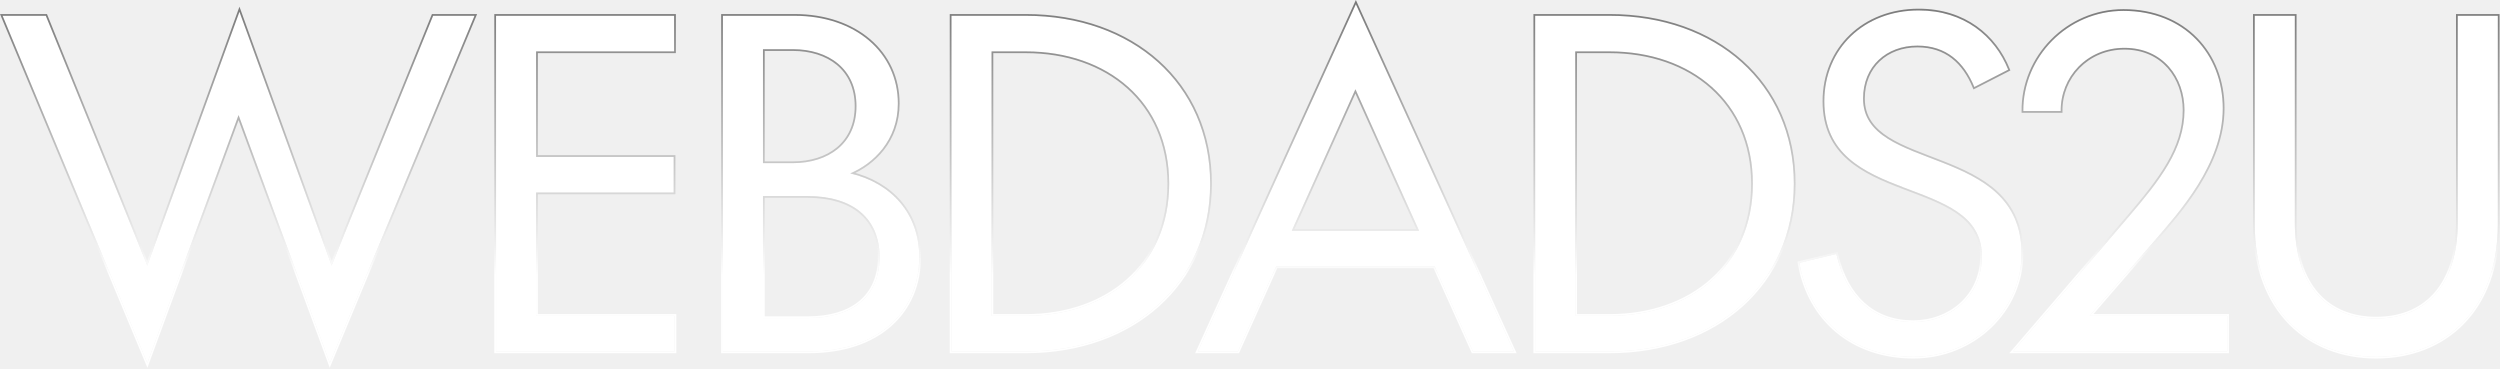
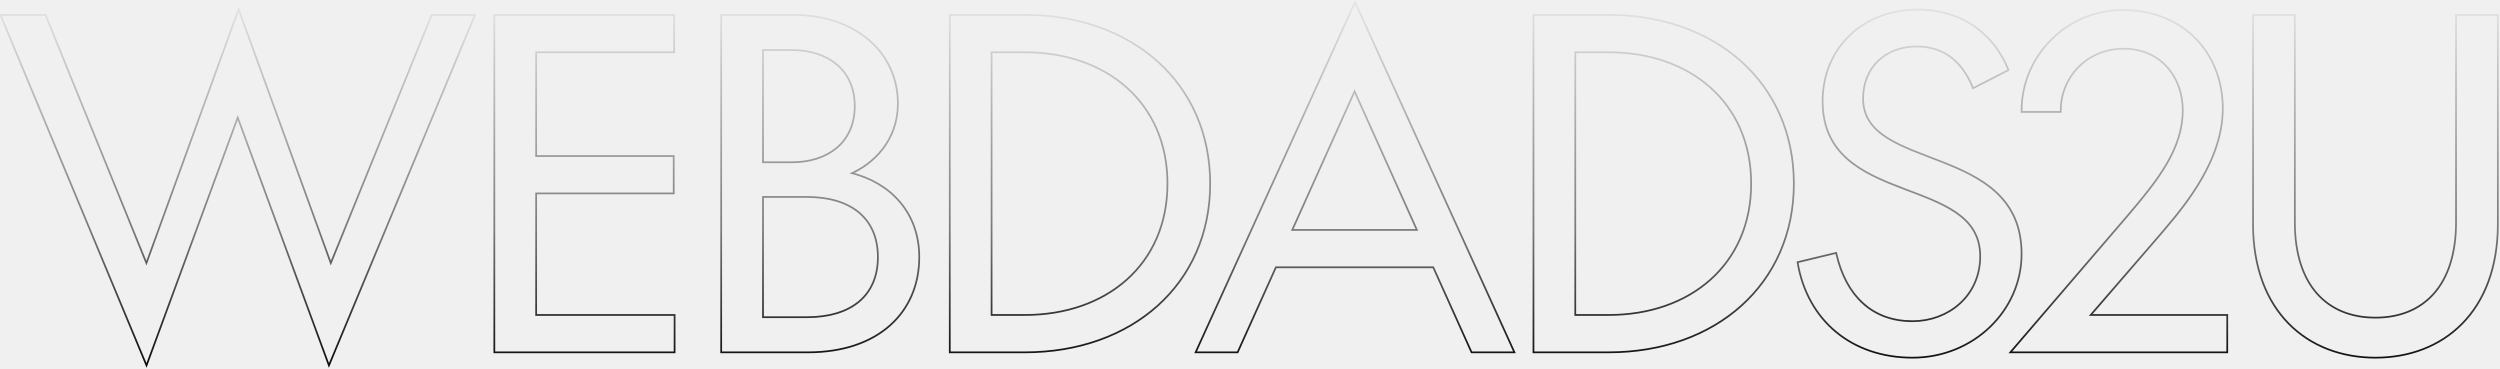
<svg xmlns="http://www.w3.org/2000/svg" width="1432" height="211" viewBox="0 0 1432 211" fill="none">
-   <mask id="path-1-outside-1_79_592" maskUnits="userSpaceOnUse" x="-0.52" y="-0.686" width="1433" height="212" fill="black">
-     <rect fill="white" x="-0.52" y="-0.686" width="1433" height="212" />
-     <path d="M271.8 9.044L188.925 207.944L136.65 65.909L84.375 207.944L1.5 9.044H26.235L84.375 152.099L137.16 6.749L189.945 152.099L248.085 9.044H271.8ZM284.132 201.314V9.044H386.132V29.444H307.082V89.879H385.877V110.279H307.082V180.914H386.387V201.314H284.132ZM487.008 99.314C510.723 104.924 526.533 122.519 526.533 147.254C526.533 178.619 503.328 201.314 463.293 201.314H414.078V9.044H455.133C490.068 9.044 514.293 30.209 514.293 59.279C514.293 80.444 500.268 93.704 487.008 99.314ZM437.028 28.169V93.449H454.113C474.513 93.449 490.578 82.229 490.578 60.809C490.578 39.389 474.513 28.169 454.113 28.169H437.028ZM437.028 112.319V182.189H462.783C488.538 182.189 503.838 169.439 503.838 147.254C503.838 125.069 488.538 112.319 462.783 112.319H437.028ZM545.009 9.044H587.594C648.539 9.044 693.164 47.804 693.164 105.179C693.164 162.554 648.539 201.314 587.594 201.314H545.009V9.044ZM669.704 105.179C669.704 58.514 634.514 29.444 587.594 29.444H567.959V180.914H587.594C634.514 180.914 669.704 151.844 669.704 105.179ZM843.705 201.314L821.775 152.609H730.995L709.065 201.314H686.115L776.64 2.414L867.165 201.314H843.705ZM776.385 51.119L739.92 132.209H812.85L776.385 51.119ZM879.347 9.044H921.932C982.877 9.044 1027.5 47.804 1027.5 105.179C1027.5 162.554 982.877 201.314 921.932 201.314H879.347V9.044ZM1004.04 105.179C1004.04 58.514 968.852 29.444 921.932 29.444H902.297V180.914H921.932C968.852 180.914 1004.04 151.844 1004.04 105.179ZM1157.94 145.469C1157.94 177.599 1130.65 204.374 1095.97 204.374C1061.29 204.374 1036.3 183.209 1030.69 150.569L1051.86 145.469C1057.47 169.949 1072.77 184.484 1095.97 184.484C1116.63 184.484 1135.24 169.949 1135.24 146.744C1135.24 99.059 1044.97 118.694 1044.97 58.004C1044.97 27.914 1067.67 5.984 1099.03 5.984C1125.04 5.984 1142.64 20.774 1150.29 39.899L1130.91 49.844C1125.04 35.564 1114.84 26.129 1098.27 26.129C1080.67 26.129 1067.16 37.859 1067.16 56.474C1067.16 99.314 1157.94 81.719 1157.94 145.469ZM1180.38 63.614H1158.96C1158.71 32.759 1184.21 6.239 1216.34 6.239C1251.27 6.239 1273.2 30.974 1273.2 62.084C1273.2 94.214 1247.96 121.754 1234.44 137.564L1196.96 180.914H1275.75V201.314H1153.1L1219.4 124.049C1237.25 103.139 1251.27 85.289 1251.27 63.104C1251.27 44.489 1239.03 27.404 1216.85 27.404C1195.43 27.404 1180.13 44.234 1180.38 63.614ZM1361.14 182.444C1389.19 182.444 1407.8 163.574 1407.8 127.364V9.044H1430.75V128.384C1430.75 178.109 1399.9 204.374 1361.14 204.374C1322.38 204.374 1291.52 178.109 1291.52 128.384V9.044H1314.47V127.364C1314.47 163.574 1333.09 182.444 1361.14 182.444Z" />
+   <mask id="path-1-outside-1_4_2" maskUnits="userSpaceOnUse" x="-1" y="-0.686" width="1433" height="212" fill="black">
+     <rect fill="white" x="-1" y="-0.686" width="1433" height="212" />
+     <path d="M271.32 9.044L188.445 207.944L136.17 65.909L83.895 207.944L1.02 9.044H25.755L83.895 152.099L136.68 6.749L189.465 152.099L247.605 9.044H271.32ZM283.652 201.314V9.044H385.652V29.444H306.602V89.879H385.397V110.279H306.602V180.914H385.907V201.314H283.652ZM486.528 99.314C510.243 104.924 526.053 122.519 526.053 147.254C526.053 178.619 502.848 201.314 462.813 201.314H413.598V9.044H454.653C489.588 9.044 513.813 30.209 513.813 59.279C513.813 80.444 499.788 93.704 486.528 99.314ZM436.548 28.169V93.449H453.633C474.033 93.449 490.098 82.229 490.098 60.809C490.098 39.389 474.033 28.169 453.633 28.169H436.548ZM436.548 112.319V182.189H462.303C488.058 182.189 503.358 169.439 503.358 147.254C503.358 125.069 488.058 112.319 462.303 112.319H436.548ZM544.529 9.044H587.114C648.059 9.044 692.684 47.804 692.684 105.179C692.684 162.554 648.059 201.314 587.114 201.314H544.529V9.044ZM669.224 105.179C669.224 58.514 634.034 29.444 587.114 29.444H567.479V180.914H587.114C634.034 180.914 669.224 151.844 669.224 105.179ZM843.225 201.314L821.295 152.609H730.515L708.585 201.314H685.635L776.16 2.414L866.685 201.314H843.225ZM775.905 51.119L739.44 132.209H812.37L775.905 51.119ZM878.867 9.044H921.452C982.397 9.044 1027.02 47.804 1027.02 105.179C1027.02 162.554 982.397 201.314 921.452 201.314H878.867V9.044ZM1003.56 105.179C1003.56 58.514 968.372 29.444 921.452 29.444H901.817V180.914H921.452C968.372 180.914 1003.56 151.844 1003.56 105.179ZM1157.46 145.469C1157.46 177.599 1130.17 204.374 1095.49 204.374C1060.81 204.374 1035.82 183.209 1030.21 150.569L1051.38 145.469C1056.99 169.949 1072.29 184.484 1095.49 184.484C1116.15 184.484 1134.76 169.949 1134.76 146.744C1134.76 99.059 1044.49 118.694 1044.49 58.004C1044.49 27.914 1067.19 5.984 1098.55 5.984C1124.56 5.984 1142.16 20.774 1149.81 39.899L1130.43 49.844C1124.56 35.564 1114.36 26.129 1097.79 26.129C1080.19 26.129 1066.68 37.859 1066.68 56.474C1066.68 99.314 1157.46 81.719 1157.46 145.469ZM1179.9 63.614H1158.48C1158.23 32.759 1183.73 6.239 1215.86 6.239C1250.79 6.239 1272.72 30.974 1272.72 62.084C1272.72 94.214 1247.48 121.754 1233.96 137.564L1196.48 180.914H1275.27V201.314H1152.62L1218.92 124.049C1236.77 103.139 1250.79 85.289 1250.79 63.104C1250.79 44.489 1238.55 27.404 1216.37 27.404C1194.95 27.404 1179.65 44.234 1179.9 63.614ZM1360.66 182.444C1388.71 182.444 1407.32 163.574 1407.32 127.364V9.044H1430.27V128.384C1430.27 178.109 1399.42 204.374 1360.66 204.374C1321.9 204.374 1291.04 178.109 1291.04 128.384V9.044H1313.99V127.364C1313.99 163.574 1332.61 182.444 1360.66 182.444Z" />
  </mask>
-   <path d="M271.8 9.044L188.925 207.944L136.65 65.909L84.375 207.944L1.5 9.044H26.235L84.375 152.099L137.16 6.749L189.945 152.099L248.085 9.044H271.8ZM284.132 201.314V9.044H386.132V29.444H307.082V89.879H385.877V110.279H307.082V180.914H386.387V201.314H284.132ZM487.008 99.314C510.723 104.924 526.533 122.519 526.533 147.254C526.533 178.619 503.328 201.314 463.293 201.314H414.078V9.044H455.133C490.068 9.044 514.293 30.209 514.293 59.279C514.293 80.444 500.268 93.704 487.008 99.314ZM437.028 28.169V93.449H454.113C474.513 93.449 490.578 82.229 490.578 60.809C490.578 39.389 474.513 28.169 454.113 28.169H437.028ZM437.028 112.319V182.189H462.783C488.538 182.189 503.838 169.439 503.838 147.254C503.838 125.069 488.538 112.319 462.783 112.319H437.028ZM545.009 9.044H587.594C648.539 9.044 693.164 47.804 693.164 105.179C693.164 162.554 648.539 201.314 587.594 201.314H545.009V9.044ZM669.704 105.179C669.704 58.514 634.514 29.444 587.594 29.444H567.959V180.914H587.594C634.514 180.914 669.704 151.844 669.704 105.179ZM843.705 201.314L821.775 152.609H730.995L709.065 201.314H686.115L776.64 2.414L867.165 201.314H843.705ZM776.385 51.119L739.92 132.209H812.85L776.385 51.119ZM879.347 9.044H921.932C982.877 9.044 1027.5 47.804 1027.5 105.179C1027.5 162.554 982.877 201.314 921.932 201.314H879.347V9.044ZM1004.04 105.179C1004.04 58.514 968.852 29.444 921.932 29.444H902.297V180.914H921.932C968.852 180.914 1004.04 151.844 1004.04 105.179ZM1157.94 145.469C1157.94 177.599 1130.65 204.374 1095.97 204.374C1061.29 204.374 1036.3 183.209 1030.69 150.569L1051.86 145.469C1057.47 169.949 1072.77 184.484 1095.97 184.484C1116.63 184.484 1135.24 169.949 1135.24 146.744C1135.24 99.059 1044.97 118.694 1044.97 58.004C1044.97 27.914 1067.67 5.984 1099.03 5.984C1125.04 5.984 1142.64 20.774 1150.29 39.899L1130.91 49.844C1125.04 35.564 1114.84 26.129 1098.27 26.129C1080.67 26.129 1067.16 37.859 1067.16 56.474C1067.16 99.314 1157.94 81.719 1157.94 145.469ZM1180.38 63.614H1158.96C1158.71 32.759 1184.21 6.239 1216.34 6.239C1251.27 6.239 1273.2 30.974 1273.2 62.084C1273.2 94.214 1247.96 121.754 1234.44 137.564L1196.96 180.914H1275.75V201.314H1153.1L1219.4 124.049C1237.25 103.139 1251.27 85.289 1251.27 63.104C1251.27 44.489 1239.03 27.404 1216.85 27.404C1195.43 27.404 1180.13 44.234 1180.38 63.614ZM1361.14 182.444C1389.19 182.444 1407.8 163.574 1407.8 127.364V9.044H1430.75V128.384C1430.75 178.109 1399.9 204.374 1361.14 204.374C1322.38 204.374 1291.52 178.109 1291.52 128.384V9.044H1314.47V127.364C1314.47 163.574 1333.09 182.444 1361.14 182.444Z" fill="white" />
-   <path d="M271.8 9.044L272.723 9.429L273.3 8.044H271.8V9.044ZM188.925 207.944L187.987 208.289L188.867 210.682L189.848 208.329L188.925 207.944ZM136.65 65.909L137.588 65.564L136.65 63.014L135.712 65.564L136.65 65.909ZM84.375 207.944L83.452 208.329L84.433 210.682L85.314 208.289L84.375 207.944ZM1.5 9.044V8.044H1.09971e-05L0.577 9.429L1.5 9.044ZM26.235 9.044L27.161 8.667L26.908 8.044H26.235V9.044ZM84.375 152.099L83.449 152.475L84.427 154.884L85.315 152.44L84.375 152.099ZM137.16 6.749L138.1 6.408L137.16 3.819L136.22 6.408L137.16 6.749ZM189.945 152.099L189.005 152.44L189.893 154.884L190.871 152.475L189.945 152.099ZM248.085 9.044V8.044H247.412L247.159 8.667L248.085 9.044ZM271.8 9.044L270.877 8.659L188.002 207.559L188.925 207.944L189.848 208.329L272.723 9.429L271.8 9.044ZM188.925 207.944L189.863 207.599L137.588 65.564L136.65 65.909L135.712 66.254L187.987 208.289L188.925 207.944ZM136.65 65.909L135.712 65.564L83.437 207.599L84.375 207.944L85.314 208.289L137.588 66.254L136.65 65.909ZM84.375 207.944L85.298 207.559L2.423 8.659L1.5 9.044L0.577 9.429L83.452 208.329L84.375 207.944ZM1.5 9.044V10.044H26.235V9.044V8.044H1.5V9.044ZM26.235 9.044L25.309 9.42L83.449 152.475L84.375 152.099L85.301 151.722L27.161 8.667L26.235 9.044ZM84.375 152.099L85.315 152.44L138.1 7.09L137.16 6.749L136.22 6.408L83.435 151.758L84.375 152.099ZM137.16 6.749L136.22 7.09L189.005 152.44L189.945 152.099L190.885 151.758L138.1 6.408L137.16 6.749ZM189.945 152.099L190.871 152.475L249.011 9.42L248.085 9.044L247.159 8.667L189.019 151.722L189.945 152.099ZM248.085 9.044V10.044H271.8V9.044V8.044H248.085V9.044ZM284.132 201.314H283.132V202.314H284.132V201.314ZM284.132 9.044V8.044H283.132V9.044H284.132ZM386.132 9.044H387.132V8.044H386.132V9.044ZM386.132 29.444V30.444H387.132V29.444H386.132ZM307.082 29.444V28.444H306.082V29.444H307.082ZM307.082 89.879H306.082V90.879H307.082V89.879ZM385.877 89.879H386.877V88.879H385.877V89.879ZM385.877 110.279V111.279H386.877V110.279H385.877ZM307.082 110.279V109.279H306.082V110.279H307.082ZM307.082 180.914H306.082V181.914H307.082V180.914ZM386.387 180.914H387.387V179.914H386.387V180.914ZM386.387 201.314V202.314H387.387V201.314H386.387ZM284.132 201.314H285.132V9.044H284.132H283.132V201.314H284.132ZM284.132 9.044V10.044H386.132V9.044V8.044H284.132V9.044ZM386.132 9.044H385.132V29.444H386.132H387.132V9.044H386.132ZM386.132 29.444V28.444H307.082V29.444V30.444H386.132V29.444ZM307.082 29.444H306.082V89.879H307.082H308.082V29.444H307.082ZM307.082 89.879V90.879H385.877V89.879V88.879H307.082V89.879ZM385.877 89.879H384.877V110.279H385.877H386.877V89.879H385.877ZM385.877 110.279V109.279H307.082V110.279V111.279H385.877V110.279ZM307.082 110.279H306.082V180.914H307.082H308.082V110.279H307.082ZM307.082 180.914V181.914H386.387V180.914V179.914H307.082V180.914ZM386.387 180.914H385.387V201.314H386.387H387.387V180.914H386.387ZM386.387 201.314V200.314H284.132V201.314V202.314H386.387V201.314ZM487.008 99.314L486.618 98.393L483.804 99.584L486.778 100.287L487.008 99.314ZM414.078 201.314H413.078V202.314H414.078V201.314ZM414.078 9.044V8.044H413.078V9.044H414.078ZM437.028 28.169V27.169H436.028V28.169H437.028ZM437.028 93.449H436.028V94.449H437.028V93.449ZM437.028 112.319V111.319H436.028V112.319H437.028ZM437.028 182.189H436.028V183.189H437.028V182.189ZM487.008 99.314L486.778 100.287C510.096 105.803 525.533 123.036 525.533 147.254H526.533H527.533C527.533 122.002 511.35 104.045 487.238 98.341L487.008 99.314ZM526.533 147.254H525.533C525.533 162.677 519.835 175.91 509.262 185.298C498.68 194.695 483.125 200.314 463.293 200.314V201.314V202.314C483.496 202.314 499.562 196.586 510.59 186.794C521.628 176.993 527.533 163.196 527.533 147.254H526.533ZM463.293 201.314V200.314H414.078V201.314V202.314H463.293V201.314ZM414.078 201.314H415.078V9.044H414.078H413.078V201.314H414.078ZM414.078 9.044V10.044H455.133V9.044V8.044H414.078V9.044ZM455.133 9.044V10.044C489.667 10.044 513.293 30.901 513.293 59.279H514.293H515.293C515.293 29.517 490.469 8.044 455.133 8.044V9.044ZM514.293 59.279H513.293C513.293 79.93 499.624 92.891 486.618 98.393L487.008 99.314L487.398 100.235C500.913 94.517 515.293 80.957 515.293 59.279H514.293ZM437.028 28.169H436.028V93.449H437.028H438.028V28.169H437.028ZM437.028 93.449V94.449H454.113V93.449V92.449H437.028V93.449ZM454.113 93.449V94.449C464.486 94.449 473.848 91.597 480.636 85.929C487.448 80.242 491.578 71.792 491.578 60.809H490.578H489.578C489.578 71.246 485.676 79.116 479.355 84.394C473.01 89.691 464.14 92.449 454.113 92.449V93.449ZM490.578 60.809H491.578C491.578 49.826 487.448 41.376 480.636 35.689C473.848 30.021 464.486 27.169 454.113 27.169V28.169V29.169C464.14 29.169 473.01 31.927 479.355 37.224C485.676 42.502 489.578 50.372 489.578 60.809H490.578ZM454.113 28.169V27.169H437.028V28.169V29.169H454.113V28.169ZM437.028 112.319H436.028V182.189H437.028H438.028V112.319H437.028ZM437.028 182.189V183.189H462.783V182.189V181.189H437.028V182.189ZM462.783 182.189V183.189C475.813 183.189 486.334 179.964 493.615 173.804C500.918 167.624 504.838 158.592 504.838 147.254H503.838H502.838C502.838 158.101 499.108 166.536 492.323 172.277C485.514 178.039 475.508 181.189 462.783 181.189V182.189ZM503.838 147.254H504.838C504.838 135.916 500.918 126.884 493.615 120.704C486.334 114.544 475.813 111.319 462.783 111.319V112.319V113.319C475.508 113.319 485.514 116.469 492.323 122.23C499.108 127.972 502.838 136.407 502.838 147.254H503.838ZM462.783 112.319V111.319H437.028V112.319V113.319H462.783V112.319ZM545.009 9.044V8.044H544.009V9.044H545.009ZM545.009 201.314H544.009V202.314H545.009V201.314ZM567.959 29.444V28.444H566.959V29.444H567.959ZM567.959 180.914H566.959V181.914H567.959V180.914ZM545.009 9.044V10.044H587.594V9.044V8.044H545.009V9.044ZM587.594 9.044V10.044C617.856 10.044 643.999 19.666 662.565 36.34C681.122 53.006 692.164 76.767 692.164 105.179H693.164H694.164C694.164 76.216 682.893 51.909 663.901 34.852C644.918 17.802 618.277 8.044 587.594 8.044V9.044ZM693.164 105.179H692.164C692.164 133.591 681.122 157.352 662.565 174.018C643.999 190.692 617.856 200.314 587.594 200.314V201.314V202.314C618.277 202.314 644.918 192.555 663.901 175.506C682.893 158.449 694.164 134.142 694.164 105.179H693.164ZM587.594 201.314V200.314H545.009V201.314V202.314H587.594V201.314ZM545.009 201.314H546.009V9.044H545.009H544.009V201.314H545.009ZM669.704 105.179H670.704C670.704 81.578 661.797 62.367 646.91 49.066C632.035 35.776 611.257 28.444 587.594 28.444V29.444V30.444C610.85 30.444 631.128 37.647 645.577 50.558C660.015 63.458 668.704 82.115 668.704 105.179H669.704ZM587.594 29.444V28.444H567.959V29.444V30.444H587.594V29.444ZM567.959 29.444H566.959V180.914H567.959H568.959V29.444H567.959ZM567.959 180.914V181.914H587.594V180.914V179.914H567.959V180.914ZM587.594 180.914V181.914C611.257 181.914 632.035 174.582 646.91 161.292C661.797 147.99 670.704 128.78 670.704 105.179H669.704H668.704C668.704 128.243 660.015 146.9 645.577 159.8C631.128 172.711 610.85 179.914 587.594 179.914V180.914ZM843.705 201.314L842.793 201.725L843.059 202.314H843.705V201.314ZM821.775 152.609L822.687 152.198L822.422 151.609H821.775V152.609ZM730.995 152.609V151.609H730.349L730.083 152.198L730.995 152.609ZM709.065 201.314V202.314H709.712L709.977 201.725L709.065 201.314ZM686.115 201.314L685.205 200.9L684.561 202.314H686.115V201.314ZM776.64 2.414L777.55 2L776.64 -9.15527e-05L775.73 2L776.64 2.414ZM867.165 201.314V202.314H868.719L868.075 200.9L867.165 201.314ZM776.385 51.119L777.297 50.709L776.385 48.681L775.473 50.709L776.385 51.119ZM739.92 132.209L739.008 131.799L738.374 133.209H739.92V132.209ZM812.85 132.209V133.209H814.396L813.762 131.799L812.85 132.209ZM843.705 201.314L844.617 200.903L822.687 152.198L821.775 152.609L820.863 153.02L842.793 201.725L843.705 201.314ZM821.775 152.609V151.609H730.995V152.609V153.609H821.775V152.609ZM730.995 152.609L730.083 152.198L708.153 200.903L709.065 201.314L709.977 201.725L731.907 153.02L730.995 152.609ZM709.065 201.314V200.314H686.115V201.314V202.314H709.065V201.314ZM686.115 201.314L687.025 201.728L777.55 2.828L776.64 2.414L775.73 2L685.205 200.9L686.115 201.314ZM776.64 2.414L775.73 2.828L866.255 201.728L867.165 201.314L868.075 200.9L777.55 2L776.64 2.414ZM867.165 201.314V200.314H843.705V201.314V202.314H867.165V201.314ZM776.385 51.119L775.473 50.709L739.008 131.799L739.92 132.209L740.832 132.619L777.297 51.529L776.385 51.119ZM739.92 132.209V133.209H812.85V132.209V131.209H739.92V132.209ZM812.85 132.209L813.762 131.799L777.297 50.709L776.385 51.119L775.473 51.529L811.938 132.619L812.85 132.209ZM879.347 9.044V8.044H878.347V9.044H879.347ZM879.347 201.314H878.347V202.314H879.347V201.314ZM902.297 29.444V28.444H901.297V29.444H902.297ZM902.297 180.914H901.297V181.914H902.297V180.914ZM879.347 9.044V10.044H921.932V9.044V8.044H879.347V9.044ZM921.932 9.044V10.044C952.195 10.044 978.338 19.666 996.904 36.34C1015.46 53.006 1026.5 76.767 1026.5 105.179H1027.5H1028.5C1028.5 76.216 1017.23 51.909 998.24 34.852C979.257 17.802 952.615 8.044 921.932 8.044V9.044ZM1027.5 105.179H1026.5C1026.5 133.591 1015.46 157.352 996.904 174.018C978.338 190.692 952.195 200.314 921.932 200.314V201.314V202.314C952.615 202.314 979.257 192.555 998.24 175.506C1017.23 158.449 1028.5 134.142 1028.5 105.179H1027.5ZM921.932 201.314V200.314H879.347V201.314V202.314H921.932V201.314ZM879.347 201.314H880.347V9.044H879.347H878.347V201.314H879.347ZM1004.04 105.179H1005.04C1005.04 81.578 996.136 62.367 981.249 49.066C966.374 35.776 945.596 28.444 921.932 28.444V29.444V30.444C945.189 30.444 965.466 37.647 979.916 50.558C994.354 63.458 1003.04 82.115 1003.04 105.179H1004.04ZM921.932 29.444V28.444H902.297V29.444V30.444H921.932V29.444ZM902.297 29.444H901.297V180.914H902.297H903.297V29.444H902.297ZM902.297 180.914V181.914H921.932V180.914V179.914H902.297V180.914ZM921.932 180.914V181.914C945.596 181.914 966.374 174.582 981.249 161.292C996.136 147.99 1005.04 128.78 1005.04 105.179H1004.04H1003.04C1003.04 128.243 994.354 146.9 979.916 159.8C965.466 172.711 945.189 179.914 921.932 179.914V180.914ZM1030.69 150.569L1030.46 149.597L1029.55 149.816L1029.71 150.738L1030.69 150.569ZM1051.86 145.469L1052.83 145.246L1052.61 144.26L1051.62 144.497L1051.86 145.469ZM1150.29 39.899L1150.75 40.789L1151.56 40.373L1151.22 39.528L1150.29 39.899ZM1130.91 49.844L1129.98 50.224L1130.4 51.23L1131.37 50.734L1130.91 49.844ZM1157.94 145.469H1156.94C1156.94 177.009 1130.14 203.374 1095.97 203.374V204.374V205.374C1131.17 205.374 1158.94 178.189 1158.94 145.469H1157.94ZM1095.97 204.374V203.374C1061.77 203.374 1037.2 182.547 1031.68 150.4L1030.69 150.569L1029.71 150.738C1035.4 183.871 1060.82 205.374 1095.97 205.374V204.374ZM1030.69 150.569L1030.93 151.541L1052.09 146.441L1051.86 145.469L1051.62 144.497L1030.46 149.597L1030.69 150.569ZM1051.86 145.469L1050.88 145.692C1053.72 158.078 1059.03 168.035 1066.65 174.899C1074.28 181.775 1084.15 185.484 1095.97 185.484V184.484V183.484C1084.59 183.484 1075.21 179.926 1067.99 173.414C1060.75 166.891 1055.61 157.339 1052.83 145.246L1051.86 145.469ZM1095.97 184.484V185.484C1117.08 185.484 1136.24 170.595 1136.24 146.744H1135.24H1134.24C1134.24 169.303 1116.18 183.484 1095.97 183.484V184.484ZM1135.24 146.744H1136.24C1136.24 134.418 1130.37 126.424 1121.71 120.471C1113.12 114.573 1101.68 110.611 1090.47 106.317C1079.17 101.994 1068.05 97.322 1059.74 90.016C1051.49 82.761 1045.97 72.88 1045.97 58.004H1044.97H1043.97C1043.97 73.473 1049.75 83.896 1058.42 91.519C1067.03 99.091 1078.48 103.87 1089.75 108.185C1101.1 112.529 1112.23 116.392 1120.57 122.12C1128.83 127.794 1134.24 135.227 1134.24 146.744H1135.24ZM1044.97 58.004H1045.97C1045.97 28.501 1068.19 6.984 1099.03 6.984V5.984V4.984C1067.15 4.984 1043.97 27.327 1043.97 58.004H1044.97ZM1099.03 5.984V6.984C1124.6 6.984 1141.85 21.494 1149.36 40.27L1150.29 39.899L1151.22 39.528C1143.43 20.054 1125.49 4.984 1099.03 4.984V5.984ZM1150.29 39.899L1149.83 39.009L1130.45 48.954L1130.91 49.844L1131.37 50.734L1150.75 40.789L1150.29 39.899ZM1130.91 49.844L1131.83 49.464C1128.86 42.212 1124.75 36.12 1119.22 31.841C1113.67 27.551 1106.76 25.129 1098.27 25.129V26.129V27.129C1106.35 27.129 1112.83 29.425 1117.99 33.422C1123.17 37.43 1127.1 43.196 1129.98 50.224L1130.91 49.844ZM1098.27 26.129V25.129C1089.25 25.129 1081.22 28.138 1075.43 33.593C1069.64 39.056 1066.16 46.912 1066.16 56.474H1067.16H1068.16C1068.16 47.421 1071.44 40.105 1076.8 35.048C1082.17 29.985 1089.69 27.129 1098.27 27.129V26.129ZM1067.16 56.474H1066.16C1066.16 67.642 1072.12 74.85 1080.81 80.333C1089.43 85.771 1100.92 89.631 1112.18 94.061C1123.52 98.521 1134.71 103.58 1143.07 111.423C1151.38 119.22 1156.94 129.81 1156.94 145.469H1157.94H1158.94C1158.94 129.253 1153.15 118.136 1144.44 109.964C1135.78 101.837 1124.27 96.664 1112.91 92.2C1101.48 87.705 1090.28 83.947 1081.88 78.642C1073.54 73.383 1068.16 66.726 1068.16 56.474H1067.16ZM1180.38 63.614V64.614H1181.4L1181.38 63.601L1180.38 63.614ZM1158.96 63.614L1157.96 63.622L1157.97 64.614H1158.96V63.614ZM1234.44 137.564L1235.2 138.218L1235.2 138.214L1234.44 137.564ZM1196.96 180.914L1196.2 180.26L1194.77 181.914H1196.96V180.914ZM1275.75 180.914H1276.75V179.914H1275.75V180.914ZM1275.75 201.314V202.314H1276.75V201.314H1275.75ZM1153.1 201.314L1152.34 200.663L1150.92 202.314H1153.1V201.314ZM1219.4 124.049L1220.16 124.7L1220.16 124.698L1219.4 124.049ZM1180.38 63.614V62.614H1158.96V63.614V64.614H1180.38V63.614ZM1158.96 63.614L1159.96 63.606C1159.71 33.302 1184.77 7.239 1216.34 7.239V6.239V5.239C1183.65 5.239 1157.7 32.215 1157.96 63.622L1158.96 63.614ZM1216.34 6.239V7.239C1233.56 7.239 1247.51 13.33 1257.16 23.194C1266.81 33.063 1272.2 46.766 1272.2 62.084H1273.2H1274.2C1274.2 46.292 1268.63 32.072 1258.59 21.796C1248.53 11.515 1234.05 5.239 1216.34 5.239V6.239ZM1273.2 62.084H1272.2C1272.2 77.889 1265.99 92.62 1258.04 105.416C1250.09 118.215 1240.46 128.987 1233.68 136.914L1234.44 137.564L1235.2 138.214C1241.94 130.331 1251.69 119.428 1259.74 106.472C1267.79 93.513 1274.2 78.409 1274.2 62.084H1273.2ZM1234.44 137.564L1233.69 136.91L1196.2 180.26L1196.96 180.914L1197.71 181.568L1235.2 138.218L1234.44 137.564ZM1196.96 180.914V181.914H1275.75V180.914V179.914H1196.96V180.914ZM1275.75 180.914H1274.75V201.314H1275.75H1276.75V180.914H1275.75ZM1275.75 201.314V200.314H1153.1V201.314V202.314H1275.75V201.314ZM1153.1 201.314L1153.86 201.965L1220.16 124.7L1219.4 124.049L1218.64 123.398L1152.34 200.663L1153.1 201.314ZM1219.4 124.049L1220.16 124.698C1237.97 103.839 1252.27 85.715 1252.27 63.104H1251.27H1250.27C1250.27 84.863 1236.53 102.439 1218.64 123.4L1219.4 124.049ZM1251.27 63.104H1252.27C1252.27 53.584 1249.14 44.414 1243.13 37.611C1237.1 30.792 1228.22 26.404 1216.85 26.404V27.404V28.404C1227.66 28.404 1235.99 32.559 1241.63 38.936C1247.28 45.329 1250.27 54.009 1250.27 63.104H1251.27ZM1216.85 27.404V26.404C1194.86 26.404 1179.12 43.7 1179.38 63.627L1180.38 63.614L1181.38 63.601C1181.14 44.767 1196 28.404 1216.85 28.404V27.404ZM1407.8 9.044V8.044H1406.8V9.044H1407.8ZM1430.75 9.044H1431.75V8.044H1430.75V9.044ZM1291.52 9.044V8.044H1290.52V9.044H1291.52ZM1314.47 9.044H1315.47V8.044H1314.47V9.044ZM1361.14 182.444V183.444C1375.4 183.444 1387.36 178.64 1395.74 169.145C1404.11 159.665 1408.8 145.631 1408.8 127.364H1407.8H1406.8C1406.8 145.307 1402.19 158.813 1394.24 167.821C1386.3 176.813 1374.93 181.444 1361.14 181.444V182.444ZM1407.8 127.364H1408.8V9.044H1407.8H1406.8V127.364H1407.8ZM1407.8 9.044V10.044H1430.75V9.044V8.044H1407.8V9.044ZM1430.75 9.044H1429.75V128.384H1430.75H1431.75V9.044H1430.75ZM1430.75 128.384H1429.75C1429.75 153.035 1422.11 171.764 1409.77 184.325C1397.42 196.889 1380.29 203.374 1361.14 203.374V204.374V205.374C1380.74 205.374 1398.42 198.727 1411.19 185.727C1423.97 172.724 1431.75 153.458 1431.75 128.384H1430.75ZM1361.14 204.374V203.374C1341.98 203.374 1324.85 196.889 1312.51 184.325C1300.16 171.764 1292.52 153.035 1292.52 128.384H1291.52H1290.52C1290.52 153.458 1298.3 172.724 1311.08 185.727C1323.85 198.727 1341.53 205.374 1361.14 205.374V204.374ZM1291.52 128.384H1292.52V9.044H1291.52H1290.52V128.384H1291.52ZM1291.52 9.044V10.044H1314.47V9.044V8.044H1291.52V9.044ZM1314.47 9.044H1313.47V127.364H1314.47H1315.47V9.044H1314.47ZM1314.47 127.364H1313.47C1313.47 145.631 1318.17 159.665 1326.54 169.145C1334.92 178.64 1346.88 183.444 1361.14 183.444V182.444V181.444C1347.35 181.444 1335.97 176.813 1328.03 167.821C1320.08 158.813 1315.47 145.307 1315.47 127.364H1314.47Z" fill="url(#paint0_linear_79_592)" mask="url(#path-1-outside-1_79_592)" />
+   <path d="M271.32 9.044L272.243 9.429L272.82 8.044H271.32V9.044ZM188.445 207.944L187.507 208.289L188.387 210.683L189.368 208.329L188.445 207.944ZM136.17 65.909L137.108 65.564L136.17 63.014L135.232 65.564L136.17 65.909ZM83.895 207.944L82.972 208.329L83.953 210.683L84.834 208.289L83.895 207.944ZM1.02 9.044V8.044H-0.48L0.097 9.429L1.02 9.044ZM25.755 9.044L26.681 8.668L26.428 8.044H25.755V9.044ZM83.895 152.099L82.969 152.476L83.948 154.884L84.835 152.44L83.895 152.099ZM136.68 6.749L137.62 6.408L136.68 3.819L135.74 6.408L136.68 6.749ZM189.465 152.099L188.525 152.44L189.413 154.884L190.391 152.476L189.465 152.099ZM247.605 9.044V8.044H246.932L246.679 8.668L247.605 9.044ZM271.32 9.044L270.397 8.659L187.522 207.559L188.445 207.944L189.368 208.329L272.243 9.429L271.32 9.044ZM188.445 207.944L189.383 207.599L137.108 65.564L136.17 65.909L135.232 66.254L187.507 208.289L188.445 207.944ZM136.17 65.909L135.232 65.564L82.957 207.599L83.895 207.944L84.834 208.289L137.108 66.254L136.17 65.909ZM83.895 207.944L84.818 207.559L1.943 8.659L1.02 9.044L0.097 9.429L82.972 208.329L83.895 207.944ZM1.02 9.044V10.044H25.755V9.044V8.044H1.02V9.044ZM25.755 9.044L24.829 9.421L82.969 152.476L83.895 152.099L84.821 151.723L26.681 8.668L25.755 9.044ZM83.895 152.099L84.835 152.44L137.62 7.09L136.68 6.749L135.74 6.408L82.955 151.758L83.895 152.099ZM136.68 6.749L135.74 7.09L188.525 152.44L189.465 152.099L190.405 151.758L137.62 6.408L136.68 6.749ZM189.465 152.099L190.391 152.476L248.531 9.421L247.605 9.044L246.679 8.668L188.539 151.723L189.465 152.099ZM247.605 9.044V10.044H271.32V9.044V8.044H247.605V9.044ZM283.652 201.314H282.652V202.314H283.652V201.314ZM283.652 9.044V8.044H282.652V9.044H283.652ZM385.652 9.044H386.652V8.044H385.652V9.044ZM385.652 29.444V30.444H386.652V29.444H385.652ZM306.602 29.444V28.444H305.602V29.444H306.602ZM306.602 89.879H305.602V90.879H306.602V89.879ZM385.397 89.879H386.397V88.879H385.397V89.879ZM385.397 110.279V111.279H386.397V110.279H385.397ZM306.602 110.279V109.279H305.602V110.279H306.602ZM306.602 180.914H305.602V181.914H306.602V180.914ZM385.907 180.914H386.907V179.914H385.907V180.914ZM385.907 201.314V202.314H386.907V201.314H385.907ZM283.652 201.314H284.652V9.044H283.652H282.652V201.314H283.652ZM283.652 9.044V10.044H385.652V9.044V8.044H283.652V9.044ZM385.652 9.044H384.652V29.444H385.652H386.652V9.044H385.652ZM385.652 29.444V28.444H306.602V29.444V30.444H385.652V29.444ZM306.602 29.444H305.602V89.879H306.602H307.602V29.444H306.602ZM306.602 89.879V90.879H385.397V89.879V88.879H306.602V89.879ZM385.397 89.879H384.397V110.279H385.397H386.397V89.879H385.397ZM385.397 110.279V109.279H306.602V110.279V111.279H385.397V110.279ZM306.602 110.279H305.602V180.914H306.602H307.602V110.279H306.602ZM306.602 180.914V181.914H385.907V180.914V179.914H306.602V180.914ZM385.907 180.914H384.907V201.314H385.907H386.907V180.914H385.907ZM385.907 201.314V200.314H283.652V201.314V202.314H385.907V201.314ZM486.528 99.314L486.138 98.393L483.324 99.584L486.298 100.287L486.528 99.314ZM413.598 201.314H412.598V202.314H413.598V201.314ZM413.598 9.044V8.044H412.598V9.044H413.598ZM436.548 28.169V27.169H435.548V28.169H436.548ZM436.548 93.449H435.548V94.449H436.548V93.449ZM436.548 112.319V111.319H435.548V112.319H436.548ZM436.548 182.189H435.548V183.189H436.548V182.189ZM486.528 99.314L486.298 100.287C509.616 105.803 525.053 123.036 525.053 147.254H526.053H527.053C527.053 122.002 510.87 104.045 486.758 98.341L486.528 99.314ZM526.053 147.254H525.053C525.053 162.677 519.355 175.91 508.782 185.298C498.199 194.695 482.645 200.314 462.813 200.314V201.314V202.314C483.016 202.314 499.082 196.586 510.11 186.794C521.148 176.993 527.053 163.196 527.053 147.254H526.053ZM462.813 201.314V200.314H413.598V201.314V202.314H462.813V201.314ZM413.598 201.314H414.598V9.044H413.598H412.598V201.314H413.598ZM413.598 9.044V10.044H454.653V9.044V8.044H413.598V9.044ZM454.653 9.044V10.044C489.187 10.044 512.813 30.901 512.813 59.279H513.813H514.813C514.813 29.517 489.989 8.044 454.653 8.044V9.044ZM513.813 59.279H512.813C512.813 79.93 499.144 92.891 486.138 98.393L486.528 99.314L486.918 100.235C500.432 94.517 514.813 80.958 514.813 59.279H513.813ZM436.548 28.169H435.548V93.449H436.548H437.548V28.169H436.548ZM436.548 93.449V94.449H453.633V93.449V92.449H436.548V93.449ZM453.633 93.449V94.449C464.006 94.449 473.368 91.597 480.156 85.929C486.967 80.242 491.098 71.792 491.098 60.809H490.098H489.098C489.098 71.246 485.196 79.116 478.875 84.394C472.53 89.691 463.66 92.449 453.633 92.449V93.449ZM490.098 60.809H491.098C491.098 49.826 486.967 41.376 480.156 35.689C473.368 30.021 464.006 27.169 453.633 27.169V28.169V29.169C463.66 29.169 472.53 31.927 478.875 37.224C485.196 42.502 489.098 50.372 489.098 60.809H490.098ZM453.633 28.169V27.169H436.548V28.169V29.169H453.633V28.169ZM436.548 112.319H435.548V182.189H436.548H437.548V112.319H436.548ZM436.548 182.189V183.189H462.303V182.189V181.189H436.548V182.189ZM462.303 182.189V183.189C475.333 183.189 485.854 179.964 493.135 173.804C500.438 167.625 504.358 158.592 504.358 147.254H503.358H502.358C502.358 158.101 498.628 166.536 491.843 172.278C485.034 178.039 475.028 181.189 462.303 181.189V182.189ZM503.358 147.254H504.358C504.358 135.916 500.438 126.884 493.135 120.704C485.854 114.544 475.333 111.319 462.303 111.319V112.319V113.319C475.028 113.319 485.034 116.469 491.843 122.231C498.628 127.972 502.358 136.407 502.358 147.254H503.358ZM462.303 112.319V111.319H436.548V112.319V113.319H462.303V112.319ZM544.529 9.044V8.044H543.529V9.044H544.529ZM544.529 201.314H543.529V202.314H544.529V201.314ZM567.479 29.444V28.444H566.479V29.444H567.479ZM567.479 180.914H566.479V181.914H567.479V180.914ZM544.529 9.044V10.044H587.114V9.044V8.044H544.529V9.044ZM587.114 9.044V10.044C617.376 10.044 643.519 19.666 662.085 36.34C680.642 53.006 691.684 76.767 691.684 105.179H692.684H693.684C693.684 76.216 682.413 51.909 663.421 34.852C644.438 17.802 617.797 8.044 587.114 8.044V9.044ZM692.684 105.179H691.684C691.684 133.591 680.642 157.352 662.085 174.018C643.519 190.693 617.376 200.314 587.114 200.314V201.314V202.314C617.797 202.314 644.438 192.556 663.421 175.506C682.413 158.449 693.684 134.142 693.684 105.179H692.684ZM587.114 201.314V200.314H544.529V201.314V202.314H587.114V201.314ZM544.529 201.314H545.529V9.044H544.529H543.529V201.314H544.529ZM669.224 105.179H670.224C670.224 81.578 661.317 62.368 646.43 49.066C631.555 35.776 610.777 28.444 587.114 28.444V29.444V30.444C610.37 30.444 630.648 37.647 645.097 50.558C659.535 63.458 668.224 82.115 668.224 105.179H669.224ZM587.114 29.444V28.444H567.479V29.444V30.444H587.114V29.444ZM567.479 29.444H566.479V180.914H567.479H568.479V29.444H567.479ZM567.479 180.914V181.914H587.114V180.914V179.914H567.479V180.914ZM587.114 180.914V181.914C610.777 181.914 631.555 174.582 646.43 161.292C661.317 147.991 670.224 128.78 670.224 105.179H669.224H668.224C668.224 128.243 659.535 146.9 645.097 159.8C630.648 172.711 610.37 179.914 587.114 179.914V180.914ZM843.225 201.314L842.313 201.725L842.579 202.314H843.225V201.314ZM821.295 152.609L822.207 152.198L821.942 151.609H821.295V152.609ZM730.515 152.609V151.609H729.869L729.603 152.198L730.515 152.609ZM708.585 201.314V202.314H709.232L709.497 201.725L708.585 201.314ZM685.635 201.314L684.725 200.9L684.081 202.314H685.635V201.314ZM776.16 2.414L777.07 2L776.16 0L775.25 2L776.16 2.414ZM866.685 201.314V202.314H868.239L867.595 200.9L866.685 201.314ZM775.905 51.119L776.817 50.709L775.905 48.681L774.993 50.709L775.905 51.119ZM739.44 132.209L738.528 131.799L737.894 133.209H739.44V132.209ZM812.37 132.209V133.209H813.916L813.282 131.799L812.37 132.209ZM843.225 201.314L844.137 200.904L822.207 152.198L821.295 152.609L820.383 153.02L842.313 201.725L843.225 201.314ZM821.295 152.609V151.609H730.515V152.609V153.609H821.295V152.609ZM730.515 152.609L729.603 152.198L707.673 200.904L708.585 201.314L709.497 201.725L731.427 153.02L730.515 152.609ZM708.585 201.314V200.314H685.635V201.314V202.314H708.585V201.314ZM685.635 201.314L686.545 201.728L777.07 2.828L776.16 2.414L775.25 2L684.725 200.9L685.635 201.314ZM776.16 2.414L775.25 2.828L865.775 201.728L866.685 201.314L867.595 200.9L777.07 2L776.16 2.414ZM866.685 201.314V200.314H843.225V201.314V202.314H866.685V201.314ZM775.905 51.119L774.993 50.709L738.528 131.799L739.44 132.209L740.352 132.619L776.817 51.529L775.905 51.119ZM739.44 132.209V133.209H812.37V132.209V131.209H739.44V132.209ZM812.37 132.209L813.282 131.799L776.817 50.709L775.905 51.119L774.993 51.529L811.458 132.619L812.37 132.209ZM878.867 9.044V8.044H877.867V9.044H878.867ZM878.867 201.314H877.867V202.314H878.867V201.314ZM901.817 29.444V28.444H900.817V29.444H901.817ZM901.817 180.914H900.817V181.914H901.817V180.914ZM878.867 9.044V10.044H921.452V9.044V8.044H878.867V9.044ZM921.452 9.044V10.044C951.714 10.044 977.858 19.666 996.424 36.34C1014.98 53.006 1026.02 76.767 1026.02 105.179H1027.02H1028.02C1028.02 76.216 1016.75 51.909 997.76 34.852C978.777 17.802 952.135 8.044 921.452 8.044V9.044ZM1027.02 105.179H1026.02C1026.02 133.591 1014.98 157.352 996.424 174.018C977.858 190.693 951.714 200.314 921.452 200.314V201.314V202.314C952.135 202.314 978.777 192.556 997.76 175.506C1016.75 158.449 1028.02 134.142 1028.02 105.179H1027.02ZM921.452 201.314V200.314H878.867V201.314V202.314H921.452V201.314ZM878.867 201.314H879.867V9.044H878.867H877.867V201.314H878.867ZM1003.56 105.179H1004.56C1004.56 81.578 995.656 62.368 980.769 49.066C965.893 35.776 945.116 28.444 921.452 28.444V29.444V30.444C944.709 30.444 964.986 37.647 979.436 50.558C993.874 63.458 1002.56 82.115 1002.56 105.179H1003.56ZM921.452 29.444V28.444H901.817V29.444V30.444H921.452V29.444ZM901.817 29.444H900.817V180.914H901.817H902.817V29.444H901.817ZM901.817 180.914V181.914H921.452V180.914V179.914H901.817V180.914ZM921.452 180.914V181.914C945.116 181.914 965.893 174.582 980.769 161.292C995.656 147.991 1004.56 128.78 1004.56 105.179H1003.56H1002.56C1002.56 128.243 993.874 146.9 979.436 159.8C964.986 172.711 944.709 179.914 921.452 179.914V180.914ZM1030.21 150.569L1029.98 149.597L1029.07 149.816L1029.23 150.738L1030.21 150.569ZM1051.38 145.469L1052.35 145.246L1052.13 144.26L1051.14 144.497L1051.38 145.469ZM1149.81 39.899L1150.27 40.789L1151.08 40.373L1150.74 39.528L1149.81 39.899ZM1130.43 49.844L1129.5 50.224L1129.92 51.231L1130.89 50.734L1130.43 49.844ZM1157.46 145.469H1156.46C1156.46 177.009 1129.66 203.374 1095.49 203.374V204.374V205.374C1130.69 205.374 1158.46 178.189 1158.46 145.469H1157.46ZM1095.49 204.374V203.374C1061.29 203.374 1036.72 182.547 1031.2 150.4L1030.21 150.569L1029.23 150.738C1034.92 183.871 1060.34 205.374 1095.49 205.374V204.374ZM1030.21 150.569L1030.45 151.541L1051.61 146.441L1051.38 145.469L1051.14 144.497L1029.98 149.597L1030.21 150.569ZM1051.38 145.469L1050.4 145.692C1053.24 158.079 1058.55 168.035 1066.17 174.899C1073.8 181.775 1083.67 185.484 1095.49 185.484V184.484V183.484C1084.11 183.484 1074.73 179.926 1067.51 173.414C1060.27 166.891 1055.13 157.34 1052.35 145.246L1051.38 145.469ZM1095.49 184.484V185.484C1116.6 185.484 1135.76 170.595 1135.76 146.744H1134.76H1133.76C1133.76 169.303 1115.7 183.484 1095.49 183.484V184.484ZM1134.76 146.744H1135.76C1135.76 134.418 1129.89 126.424 1121.23 120.472C1112.64 114.573 1101.2 110.611 1089.99 106.317C1078.69 101.994 1067.57 97.322 1059.26 90.016C1051.01 82.761 1045.49 72.88 1045.49 58.004H1044.49H1043.49C1043.49 73.473 1049.27 83.896 1057.94 91.519C1066.55 99.091 1078 103.87 1089.27 108.185C1100.62 112.529 1111.75 116.392 1120.09 122.12C1128.35 127.794 1133.76 135.228 1133.76 146.744H1134.76ZM1044.49 58.004H1045.49C1045.49 28.501 1067.71 6.984 1098.55 6.984V5.984V4.984C1066.67 4.984 1043.49 27.327 1043.49 58.004H1044.49ZM1098.55 5.984V6.984C1124.12 6.984 1141.37 21.494 1148.88 40.27L1149.81 39.899L1150.74 39.528C1142.95 20.054 1125.01 4.984 1098.55 4.984V5.984ZM1149.81 39.899L1149.35 39.009L1129.97 48.954L1130.43 49.844L1130.89 50.734L1150.27 40.789L1149.81 39.899ZM1130.43 49.844L1131.35 49.464C1128.38 42.212 1124.27 36.12 1118.74 31.841C1113.19 27.551 1106.28 25.129 1097.79 25.129V26.129V27.129C1105.87 27.129 1112.35 29.425 1117.51 33.422C1122.69 37.43 1126.62 43.196 1129.5 50.224L1130.43 49.844ZM1097.79 26.129V25.129C1088.77 25.129 1080.74 28.138 1074.95 33.593C1069.16 39.056 1065.68 46.912 1065.68 56.474H1066.68H1067.68C1067.68 47.421 1070.96 40.105 1076.32 35.048C1081.69 29.985 1089.21 27.129 1097.79 27.129V26.129ZM1066.68 56.474H1065.68C1065.68 67.642 1071.64 74.85 1080.33 80.334C1088.95 85.771 1100.44 89.631 1111.7 94.061C1123.04 98.521 1134.23 103.58 1142.59 111.423C1150.9 119.22 1156.46 129.811 1156.46 145.469H1157.46H1158.46C1158.46 129.253 1152.67 118.136 1143.96 109.964C1135.3 101.837 1123.79 96.664 1112.43 92.2C1101 87.705 1089.8 83.947 1081.4 78.642C1073.06 73.383 1067.68 66.726 1067.68 56.474H1066.68ZM1179.9 63.614V64.614H1180.92L1180.9 63.601L1179.9 63.614ZM1158.48 63.614L1157.48 63.622L1157.49 64.614H1158.48V63.614ZM1233.96 137.564L1234.72 138.218L1234.72 138.214L1233.96 137.564ZM1196.48 180.914L1195.72 180.26L1194.29 181.914H1196.48V180.914ZM1275.27 180.914H1276.27V179.914H1275.27V180.914ZM1275.27 201.314V202.314H1276.27V201.314H1275.27ZM1152.62 201.314L1151.86 200.663L1150.44 202.314H1152.62V201.314ZM1218.92 124.049L1219.68 124.7L1219.68 124.698L1218.92 124.049ZM1179.9 63.614V62.614H1158.48V63.614V64.614H1179.9V63.614ZM1158.48 63.614L1159.48 63.606C1159.23 33.303 1184.29 7.239 1215.86 7.239V6.239V5.239C1183.17 5.239 1157.22 32.216 1157.48 63.622L1158.48 63.614ZM1215.86 6.239V7.239C1233.08 7.239 1247.03 13.33 1256.68 23.194C1266.33 33.064 1271.72 46.766 1271.72 62.084H1272.72H1273.72C1273.72 46.292 1268.15 32.072 1258.11 21.796C1248.05 11.515 1233.57 5.239 1215.86 5.239V6.239ZM1272.72 62.084H1271.72C1271.72 77.889 1265.51 92.62 1257.56 105.416C1249.61 118.215 1239.98 128.987 1233.2 136.914L1233.96 137.564L1234.72 138.214C1241.46 130.331 1251.21 119.428 1259.26 106.472C1267.31 93.513 1273.72 78.409 1273.72 62.084H1272.72ZM1233.96 137.564L1233.21 136.91L1195.72 180.26L1196.48 180.914L1197.23 181.568L1234.72 138.218L1233.96 137.564ZM1196.48 180.914V181.914H1275.27V180.914V179.914H1196.48V180.914ZM1275.27 180.914H1274.27V201.314H1275.27H1276.27V180.914H1275.27ZM1275.27 201.314V200.314H1152.62V201.314V202.314H1275.27V201.314ZM1152.62 201.314L1153.38 201.965L1219.68 124.7L1218.92 124.049L1218.16 123.398L1151.86 200.663L1152.62 201.314ZM1218.92 124.049L1219.68 124.698C1237.49 103.839 1251.79 85.715 1251.79 63.104H1250.79H1249.79C1249.79 84.863 1236.05 102.439 1218.16 123.4L1218.92 124.049ZM1250.79 63.104H1251.79C1251.79 53.584 1248.66 44.414 1242.65 37.611C1236.62 30.792 1227.74 26.404 1216.37 26.404V27.404V28.404C1227.18 28.404 1235.51 32.559 1241.15 38.936C1246.8 45.329 1249.79 54.009 1249.79 63.104H1250.79ZM1216.37 27.404V26.404C1194.38 26.404 1178.64 43.7 1178.9 63.627L1179.9 63.614L1180.9 63.601C1180.66 44.768 1195.52 28.404 1216.37 28.404V27.404ZM1407.32 9.044V8.044H1406.32V9.044H1407.32ZM1430.27 9.044H1431.27V8.044H1430.27V9.044ZM1291.04 9.044V8.044H1290.04V9.044H1291.04ZM1313.99 9.044H1314.99V8.044H1313.99V9.044ZM1360.66 182.444V183.444C1374.92 183.444 1386.88 178.64 1395.26 169.145C1403.63 159.665 1408.32 145.631 1408.32 127.364H1407.32H1406.32C1406.32 145.307 1401.71 158.813 1393.76 167.821C1385.82 176.813 1374.45 181.444 1360.66 181.444V182.444ZM1407.32 127.364H1408.32V9.044H1407.32H1406.32V127.364H1407.32ZM1407.32 9.044V10.044H1430.27V9.044V8.044H1407.32V9.044ZM1430.27 9.044H1429.27V128.384H1430.27H1431.27V9.044H1430.27ZM1430.27 128.384H1429.27C1429.27 153.035 1421.63 171.764 1409.29 184.325C1396.94 196.889 1379.81 203.374 1360.66 203.374V204.374V205.374C1380.26 205.374 1397.94 198.727 1410.71 185.727C1423.49 172.725 1431.27 153.458 1431.27 128.384H1430.27ZM1360.66 204.374V203.374C1341.5 203.374 1324.37 196.889 1312.03 184.325C1299.68 171.764 1292.04 153.035 1292.04 128.384H1291.04H1290.04C1290.04 153.458 1297.82 172.725 1310.6 185.727C1323.37 198.727 1341.05 205.374 1360.66 205.374V204.374ZM1291.04 128.384H1292.04V9.044H1291.04H1290.04V128.384H1291.04ZM1291.04 9.044V10.044H1313.99V9.044V8.044H1291.04V9.044ZM1313.99 9.044H1312.99V127.364H1313.99H1314.99V9.044H1313.99ZM1313.99 127.364H1312.99C1312.99 145.631 1317.69 159.665 1326.06 169.145C1334.44 178.64 1346.4 183.444 1360.66 183.444V182.444V181.444C1346.87 181.444 1335.49 176.813 1327.55 167.821C1319.6 158.813 1314.99 145.307 1314.99 127.364H1313.99Z" fill="url(#paint0_linear_4_2)" mask="url(#path-1-outside-1_4_2)" />
  <defs>
-     <linearGradient id="paint0_linear_79_592" x1="743.48" y1="-122.686" x2="743.48" y2="157.814" gradientUnits="userSpaceOnUse">
-       <stop />
-       <stop offset="0.448" stop-color="#7A7A7A" />
-       <stop offset="1" stop-color="white" />
+     <linearGradient id="paint0_linear_4_2" x1="743" y1="-30.686" x2="743" y2="217.814" gradientUnits="userSpaceOnUse">
+       <stop stop-color="white" />
+       <stop offset="0.651" stop-color="#7A7A7A" />
+       <stop offset="1" />
    </linearGradient>
  </defs>
</svg>
